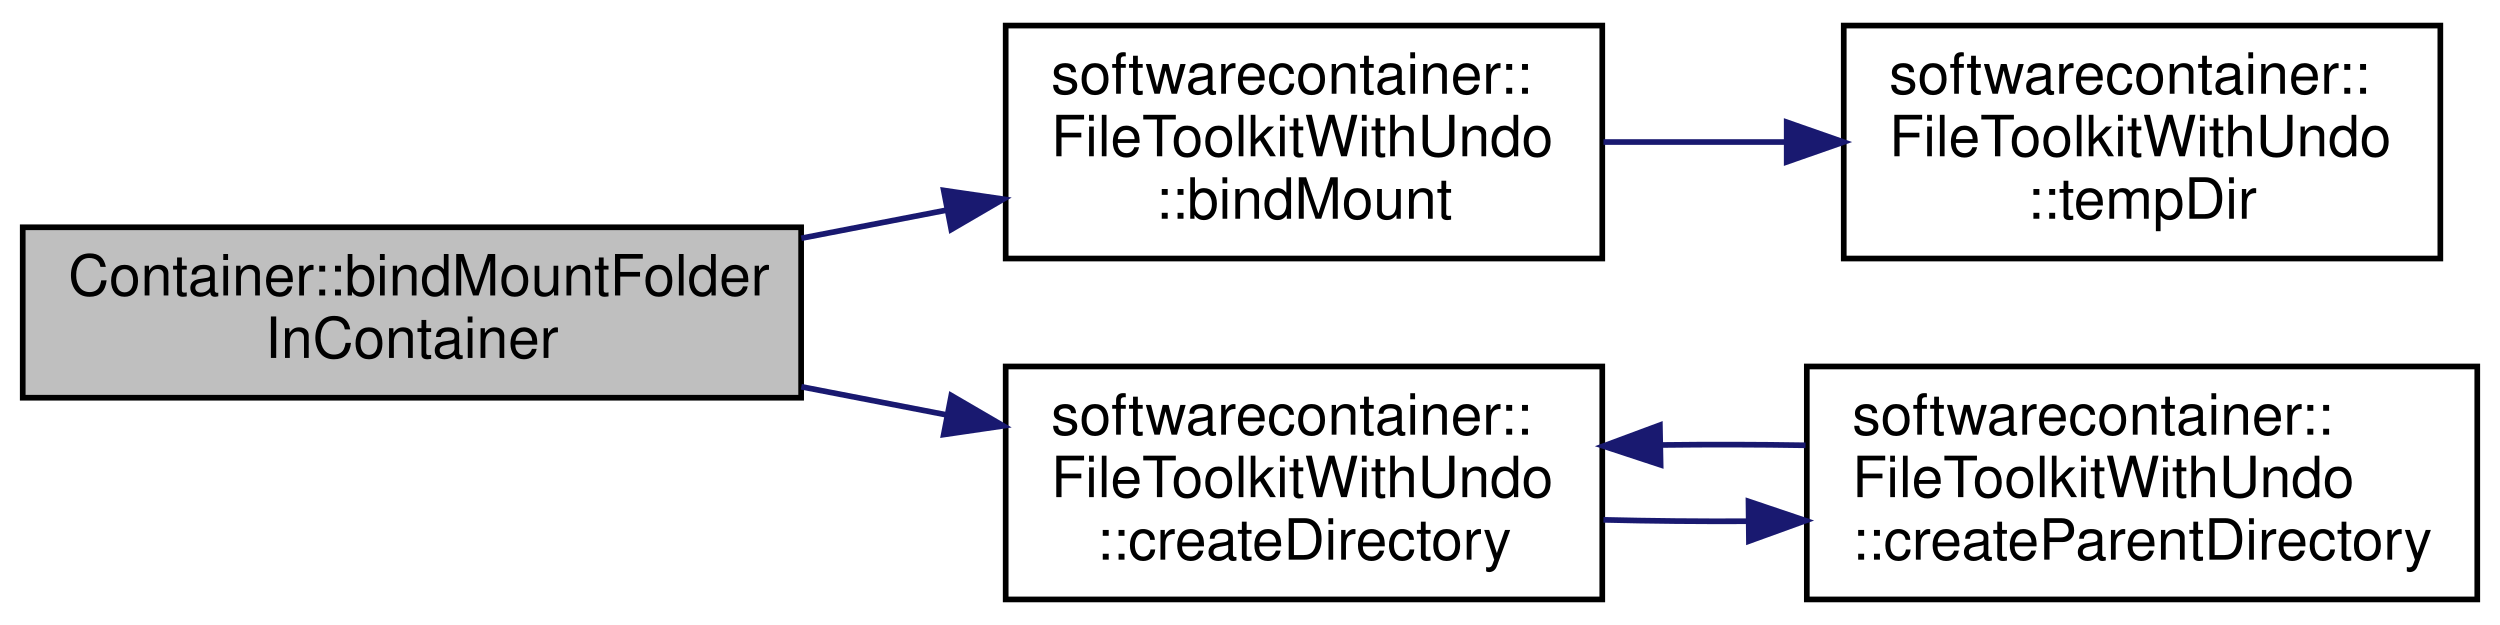
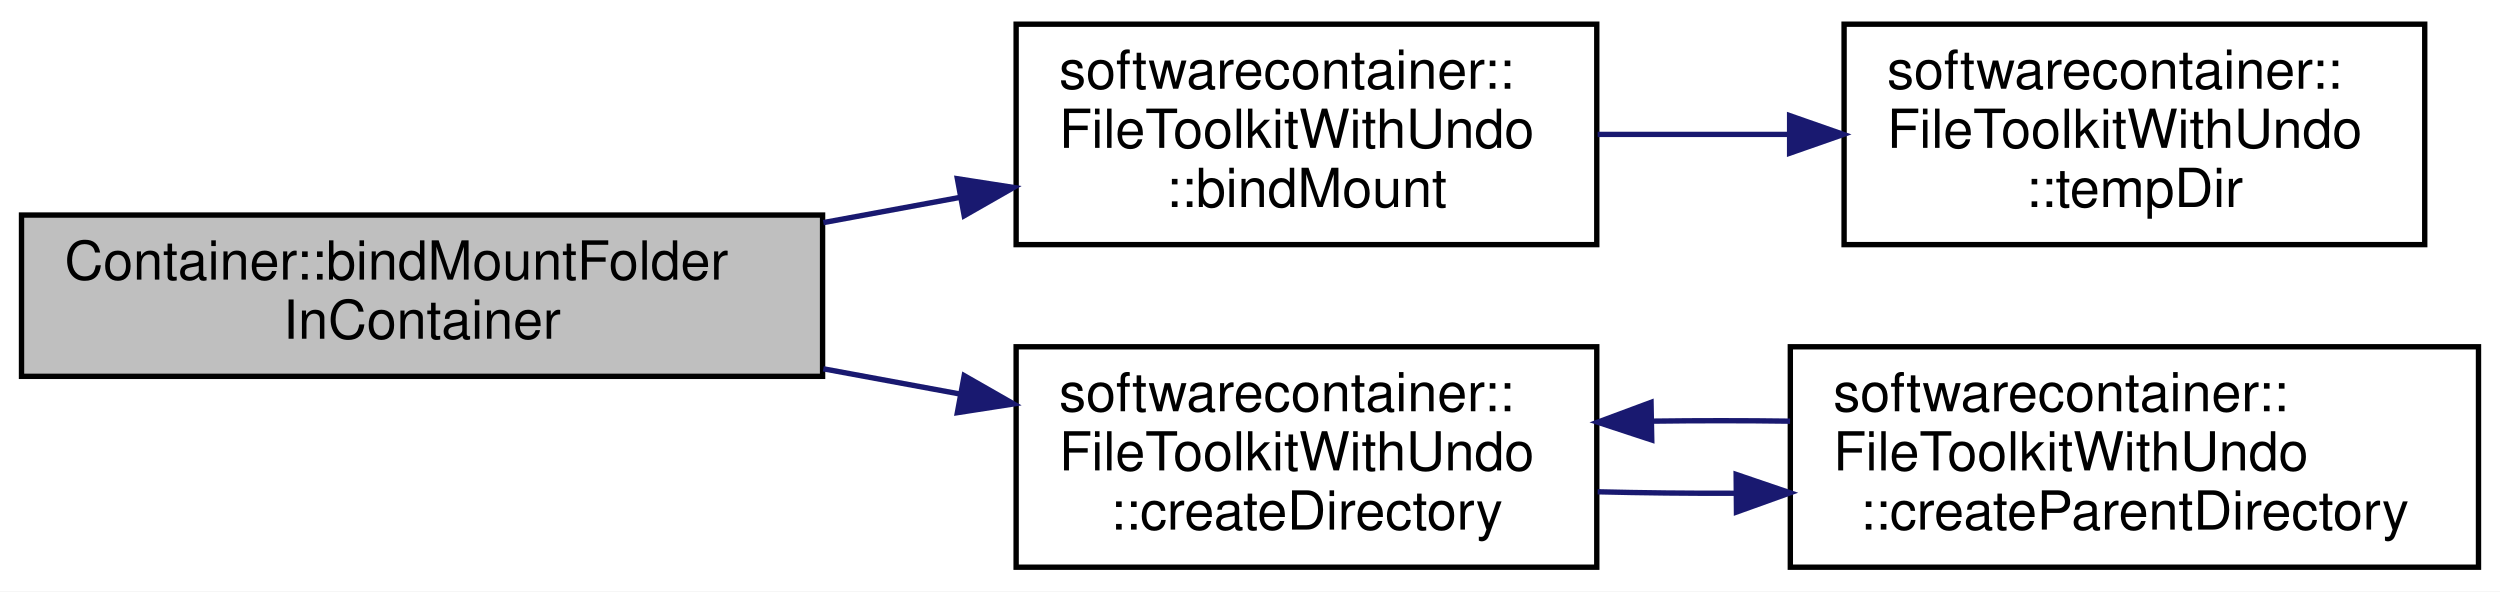
- <svg xmlns="http://www.w3.org/2000/svg" xmlns:xlink="http://www.w3.org/1999/xlink" width="440pt" height="110pt" viewBox="0.00 0.00 440.00 110.00">
+ <svg xmlns="http://www.w3.org/2000/svg" xmlns:xlink="http://www.w3.org/1999/xlink" width="465pt" height="110pt" viewBox="0.00 0.00 465.00 110.00">
  <g id="graph0" class="graph" transform="scale(1 1) rotate(0) translate(4 106)">
-     <polygon fill="white" stroke="none" points="-4,4 -4,-106 436,-106 436,4 -4,4" />
+     <polygon fill="white" stroke="none" points="-4,4 -4,-106 461,-106 461,4 -4,4" />
    <g id="node1" class="node">
-       <polygon fill="#bfbfbf" stroke="black" points="0,-36 0,-66 137,-66 137,-36 0,-36" />
+       <polygon fill="#bfbfbf" stroke="black" points="0,-36 0,-66 149,-66 149,-36 0,-36" />
      <text text-anchor="start" x="8" y="-54" font-family="Helvetica,sans-Serif" font-size="10.00">Container::bindMountFolder</text>
-       <text text-anchor="middle" x="68.5" y="-43" font-family="Helvetica,sans-Serif" font-size="10.00">InContainer</text>
+       <text text-anchor="middle" x="74.5" y="-43" font-family="Helvetica,sans-Serif" font-size="10.00">InContainer</text>
    </g>
    <g id="node2" class="node">
      <g id="a_node2">
        <a xlink:href="classsoftwarecontainer_1_1_file_toolkit_with_undo.html#a33c6fa5ecfb8e370ae8bb6aedf568336" target="_top" xlink:title="bindMount Bind mount a src directory to another position dst. ">
-           <polygon fill="white" stroke="black" points="173,-60.5 173,-101.5 278,-101.5 278,-60.5 173,-60.5" />
-           <text text-anchor="start" x="181" y="-89.5" font-family="Helvetica,sans-Serif" font-size="10.00">softwarecontainer::</text>
-           <text text-anchor="start" x="181" y="-78.5" font-family="Helvetica,sans-Serif" font-size="10.00">FileToolkitWithUndo</text>
-           <text text-anchor="middle" x="225.5" y="-67.5" font-family="Helvetica,sans-Serif" font-size="10.00">::bindMount</text>
+           <polygon fill="white" stroke="black" points="185,-60.5 185,-101.5 293,-101.5 293,-60.5 185,-60.5" />
+           <text text-anchor="start" x="193" y="-89.5" font-family="Helvetica,sans-Serif" font-size="10.00">softwarecontainer::</text>
+           <text text-anchor="start" x="193" y="-78.5" font-family="Helvetica,sans-Serif" font-size="10.00">FileToolkitWithUndo</text>
+           <text text-anchor="middle" x="239" y="-67.5" font-family="Helvetica,sans-Serif" font-size="10.00">::bindMount</text>
        </a>
      </g>
    </g>
    <g id="edge1" class="edge">
-       <path fill="none" stroke="midnightblue" d="M137.034,-64.071C145.502,-65.71 154.131,-67.38 162.509,-69.002" />
-       <polygon fill="midnightblue" stroke="midnightblue" points="162.091,-72.486 172.574,-70.95 163.421,-65.613 162.091,-72.486" />
+       <path fill="none" stroke="midnightblue" d="M149.143,-64.596C157.62,-66.161 166.209,-67.746 174.536,-69.284" />
+       <polygon fill="midnightblue" stroke="midnightblue" points="174.069,-72.756 184.538,-71.13 175.34,-65.873 174.069,-72.756" />
    </g>
    <g id="node4" class="node">
      <g id="a_node4">
        <a xlink:href="classsoftwarecontainer_1_1_file_toolkit_with_undo.html#aff5073fb683649d6753baae354d202b9" target="_top" xlink:title="createDirectory Create a directory, and if successful append it to a list of dirs to be deleted in th...">
-           <polygon fill="white" stroke="black" points="173,-0.5 173,-41.5 278,-41.5 278,-0.5 173,-0.5" />
-           <text text-anchor="start" x="181" y="-29.5" font-family="Helvetica,sans-Serif" font-size="10.00">softwarecontainer::</text>
-           <text text-anchor="start" x="181" y="-18.5" font-family="Helvetica,sans-Serif" font-size="10.00">FileToolkitWithUndo</text>
-           <text text-anchor="middle" x="225.5" y="-7.5" font-family="Helvetica,sans-Serif" font-size="10.00">::createDirectory</text>
+           <polygon fill="white" stroke="black" points="185,-0.5 185,-41.5 293,-41.5 293,-0.5 185,-0.5" />
+           <text text-anchor="start" x="193" y="-29.5" font-family="Helvetica,sans-Serif" font-size="10.00">softwarecontainer::</text>
+           <text text-anchor="start" x="193" y="-18.5" font-family="Helvetica,sans-Serif" font-size="10.00">FileToolkitWithUndo</text>
+           <text text-anchor="middle" x="239" y="-7.5" font-family="Helvetica,sans-Serif" font-size="10.00">::createDirectory</text>
        </a>
      </g>
    </g>
    <g id="edge3" class="edge">
-       <path fill="none" stroke="midnightblue" d="M137.034,-37.929C145.502,-36.29 154.131,-34.62 162.509,-32.998" />
-       <polygon fill="midnightblue" stroke="midnightblue" points="163.421,-36.387 172.574,-31.05 162.091,-29.514 163.421,-36.387" />
+       <path fill="none" stroke="midnightblue" d="M149.143,-37.404C157.62,-35.839 166.209,-34.254 174.536,-32.716" />
+       <polygon fill="midnightblue" stroke="midnightblue" points="175.34,-36.127 184.538,-30.87 174.069,-29.244 175.34,-36.127" />
    </g>
    <g id="node3" class="node">
      <g id="a_node3">
        <a xlink:href="classsoftwarecontainer_1_1_file_toolkit_with_undo.html#a649391903bf1a0eec92c829713117a74" target="_top" xlink:title="tempDir Creates a temporary directory at templatePath. ">
-           <polygon fill="white" stroke="black" points="320.5,-60.5 320.5,-101.5 425.5,-101.5 425.5,-60.5 320.5,-60.5" />
-           <text text-anchor="start" x="328.5" y="-89.5" font-family="Helvetica,sans-Serif" font-size="10.00">softwarecontainer::</text>
-           <text text-anchor="start" x="328.5" y="-78.5" font-family="Helvetica,sans-Serif" font-size="10.00">FileToolkitWithUndo</text>
-           <text text-anchor="middle" x="373" y="-67.5" font-family="Helvetica,sans-Serif" font-size="10.00">::tempDir</text>
+           <polygon fill="white" stroke="black" points="339,-60.5 339,-101.5 447,-101.5 447,-60.5 339,-60.5" />
+           <text text-anchor="start" x="347" y="-89.5" font-family="Helvetica,sans-Serif" font-size="10.00">softwarecontainer::</text>
+           <text text-anchor="start" x="347" y="-78.5" font-family="Helvetica,sans-Serif" font-size="10.00">FileToolkitWithUndo</text>
+           <text text-anchor="middle" x="393" y="-67.5" font-family="Helvetica,sans-Serif" font-size="10.00">::tempDir</text>
        </a>
      </g>
    </g>
    <g id="edge2" class="edge">
-       <path fill="none" stroke="midnightblue" d="M278.208,-81C288.607,-81 299.633,-81 310.332,-81" />
-       <polygon fill="midnightblue" stroke="midnightblue" points="310.459,-84.5 320.459,-81 310.459,-77.5 310.459,-84.5" />
+       <path fill="none" stroke="midnightblue" d="M293.162,-81C304.617,-81 316.835,-81 328.635,-81" />
+       <polygon fill="midnightblue" stroke="midnightblue" points="328.868,-84.5 338.868,-81 328.868,-77.5 328.868,-84.5" />
    </g>
    <g id="node5" class="node">
      <g id="a_node5">
        <a xlink:href="classsoftwarecontainer_1_1_file_toolkit_with_undo.html#a2e2789ba9649ed6abf7a1c3ab3025daa" target="_top" xlink:title="createParentDirectory Recursively tries to create the directory pointed to by path. ">
-           <polygon fill="white" stroke="black" points="314,-0.5 314,-41.5 432,-41.5 432,-0.5 314,-0.5" />
-           <text text-anchor="start" x="322" y="-29.5" font-family="Helvetica,sans-Serif" font-size="10.00">softwarecontainer::</text>
-           <text text-anchor="start" x="322" y="-18.5" font-family="Helvetica,sans-Serif" font-size="10.00">FileToolkitWithUndo</text>
-           <text text-anchor="middle" x="373" y="-7.5" font-family="Helvetica,sans-Serif" font-size="10.00">::createParentDirectory</text>
+           <polygon fill="white" stroke="black" points="329,-0.5 329,-41.5 457,-41.5 457,-0.5 329,-0.5" />
+           <text text-anchor="start" x="337" y="-29.5" font-family="Helvetica,sans-Serif" font-size="10.00">softwarecontainer::</text>
+           <text text-anchor="start" x="337" y="-18.5" font-family="Helvetica,sans-Serif" font-size="10.00">FileToolkitWithUndo</text>
+           <text text-anchor="middle" x="393" y="-7.5" font-family="Helvetica,sans-Serif" font-size="10.00">::createParentDirectory</text>
        </a>
      </g>
    </g>
    <g id="edge4" class="edge">
-       <path fill="none" stroke="midnightblue" d="M278.208,-14.508C286.485,-14.3 295.161,-14.218 303.753,-14.261" />
-       <polygon fill="midnightblue" stroke="midnightblue" points="303.733,-17.761 313.771,-14.371 303.81,-10.762 303.733,-17.761" />
+       <path fill="none" stroke="midnightblue" d="M293.162,-14.528C301.469,-14.32 310.177,-14.229 318.836,-14.254" />
+       <polygon fill="midnightblue" stroke="midnightblue" points="318.923,-17.755 328.952,-14.338 318.981,-10.755 318.923,-17.755" />
    </g>
    <g id="edge5" class="edge">
-       <path fill="none" stroke="midnightblue" d="M313.771,-27.629C305.411,-27.77 296.784,-27.788 288.357,-27.682" />
-       <polygon fill="midnightblue" stroke="midnightblue" points="288.271,-24.18 278.208,-27.492 288.14,-31.179 288.271,-24.18" />
+       <path fill="none" stroke="midnightblue" d="M328.952,-27.662C320.493,-27.778 311.814,-27.779 303.35,-27.666" />
+       <polygon fill="midnightblue" stroke="midnightblue" points="303.227,-24.163 293.162,-27.471 303.093,-31.162 303.227,-24.163" />
    </g>
  </g>
</svg>
